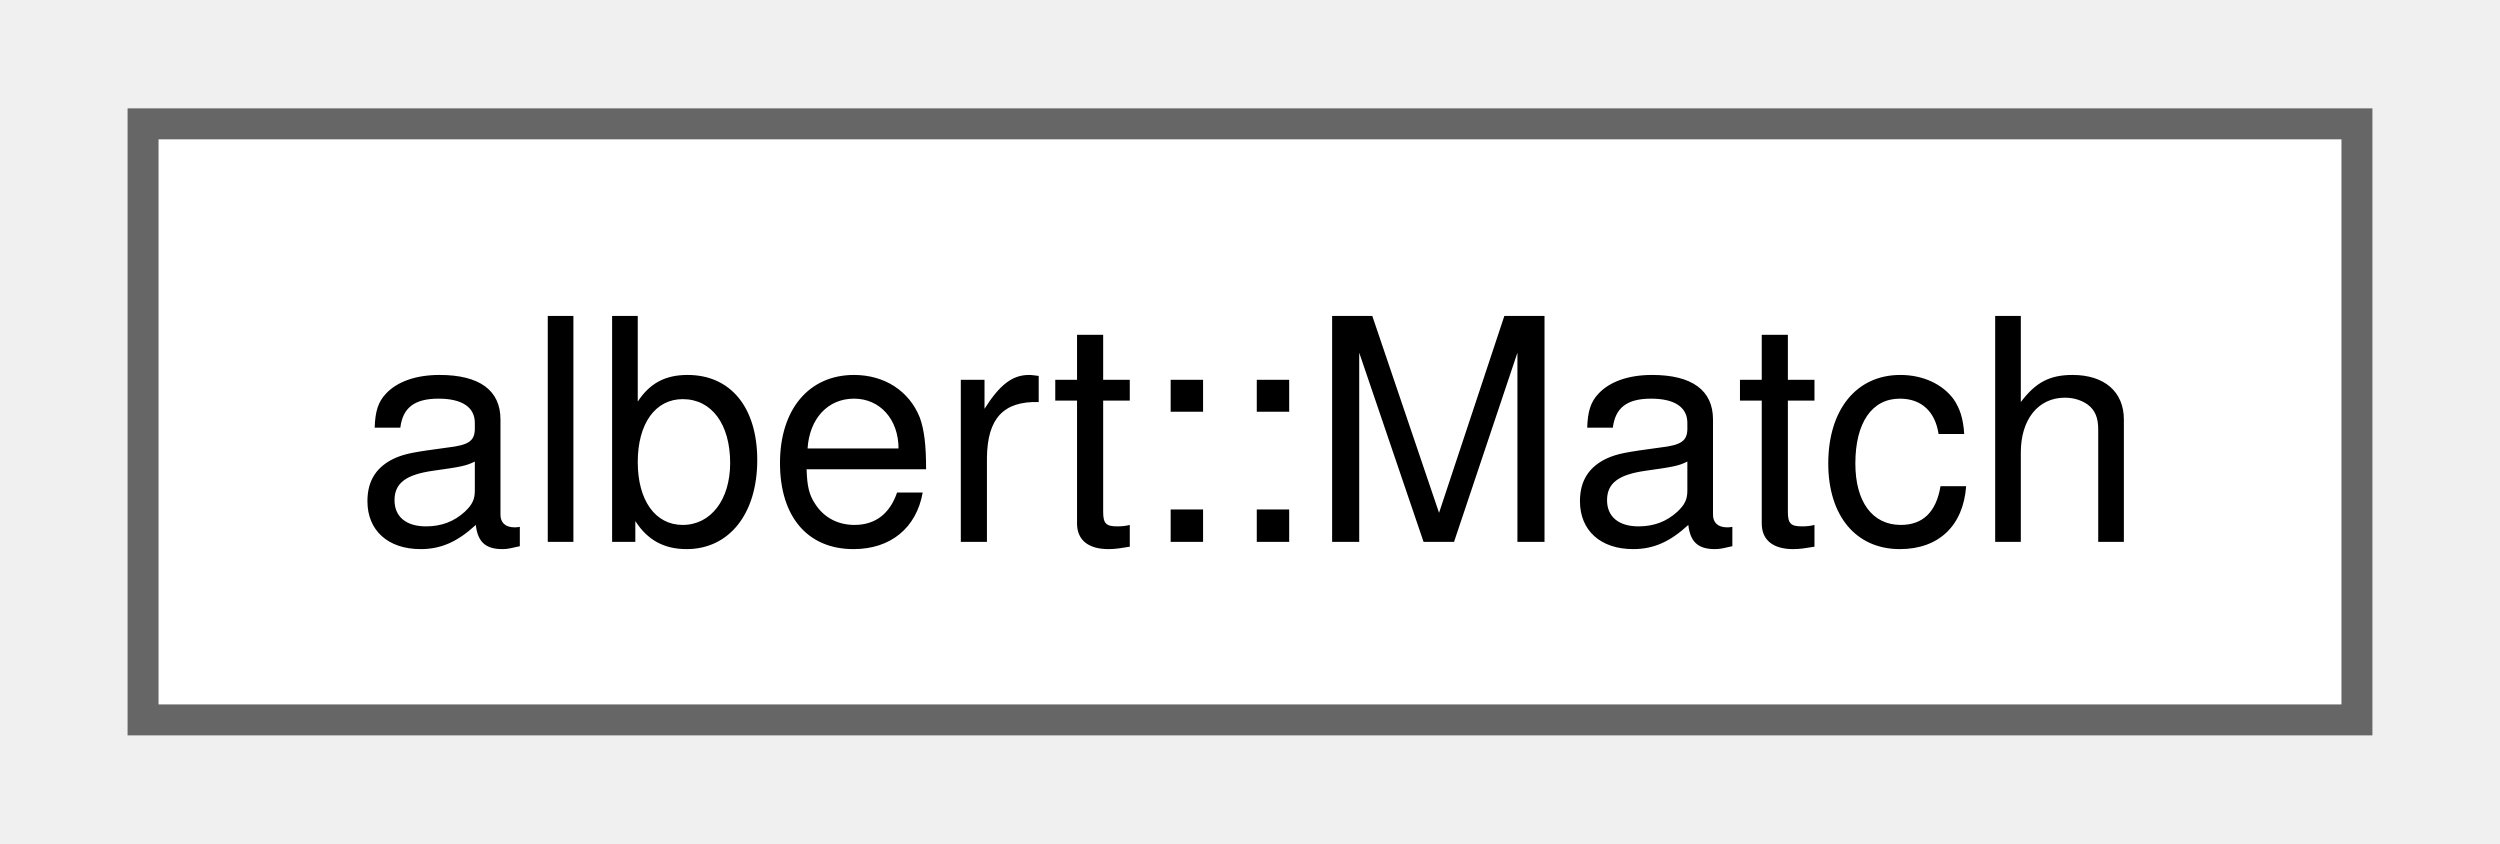
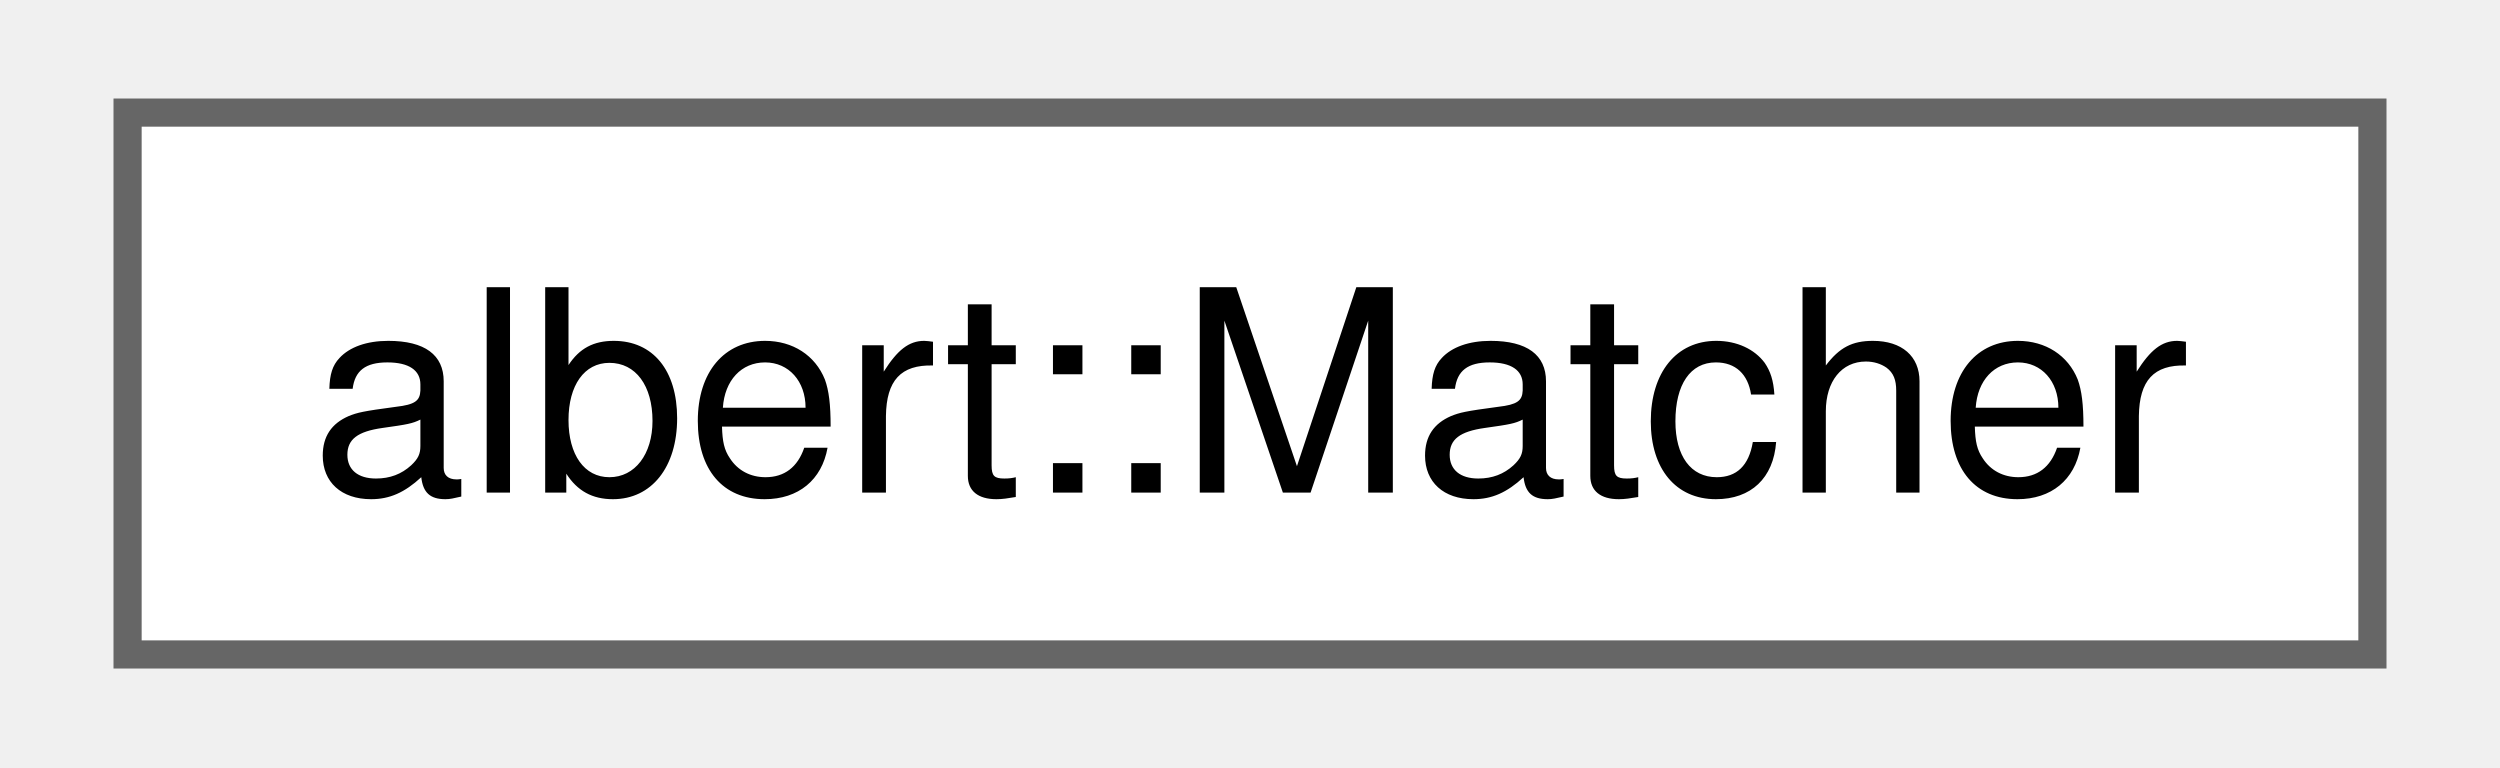
- <svg xmlns="http://www.w3.org/2000/svg" xmlns:xlink="http://www.w3.org/1999/xlink" width="80pt" height="27pt" viewBox="0.00 0.00 79.50 27.25">
+ <svg xmlns="http://www.w3.org/2000/svg" xmlns:xlink="http://www.w3.org/1999/xlink" width="88pt" height="27pt" viewBox="0.00 0.00 87.75 27.25">
  <g id="graph0" class="graph" transform="scale(1 1) rotate(0) translate(4 23.25)">
    <g id="Node000000" class="node">
      <g id="a_Node000000">
-         <a xlink:href="classalbert_1_1Match.html" target="_top" xlink:title="Augmented match score.">
-           <polygon fill="white" stroke="#666666" points="71.5,-19.25 0,-19.25 0,0 71.5,0 71.5,-19.25" />
-           <text text-anchor="middle" x="35.75" y="-5.75" font-family="Helvetica,sans-Serif" font-size="10.00">albert::Match</text>
+         <a xlink:href="classalbert_1_1Matcher.html" target="_top" xlink:title="Configurable string matcher.">
+           <polygon fill="white" stroke="#666666" points="79.75,-19.25 0,-19.25 0,0 79.75,0 79.75,-19.25" />
+           <text text-anchor="middle" x="39.88" y="-5.75" font-family="Helvetica,sans-Serif" font-size="10.00">albert::Matcher</text>
        </a>
      </g>
    </g>
  </g>
</svg>
